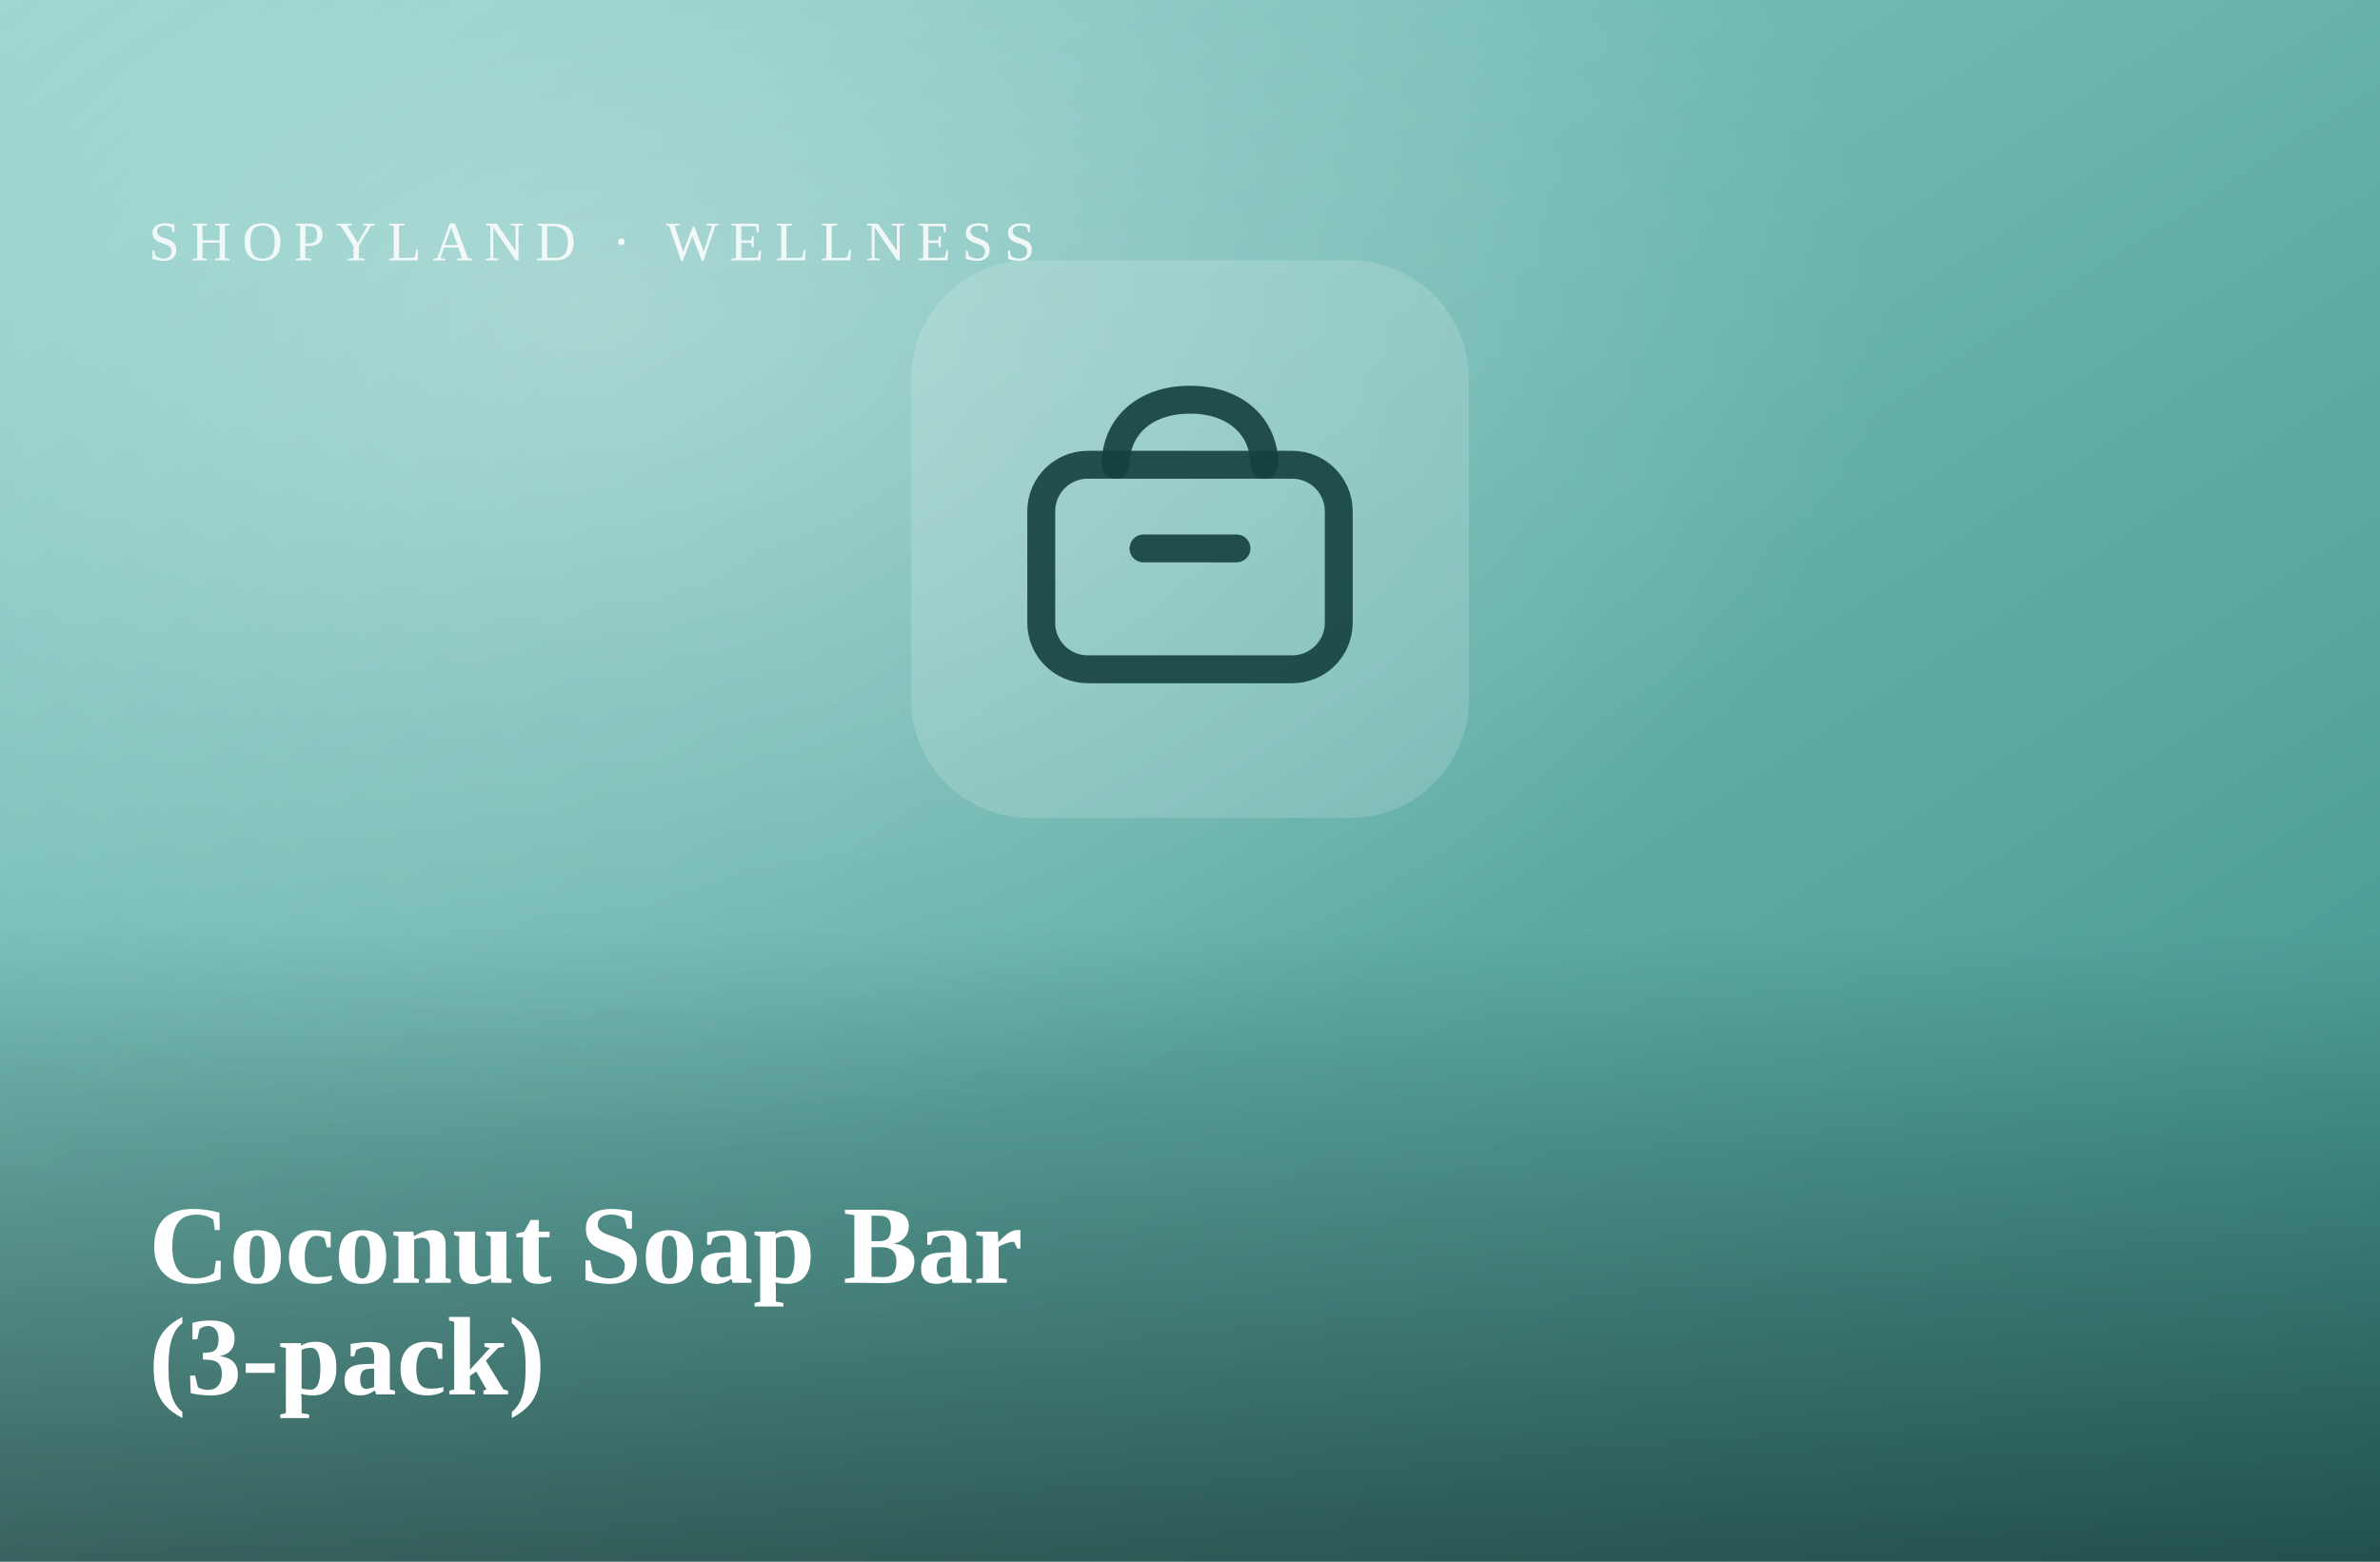
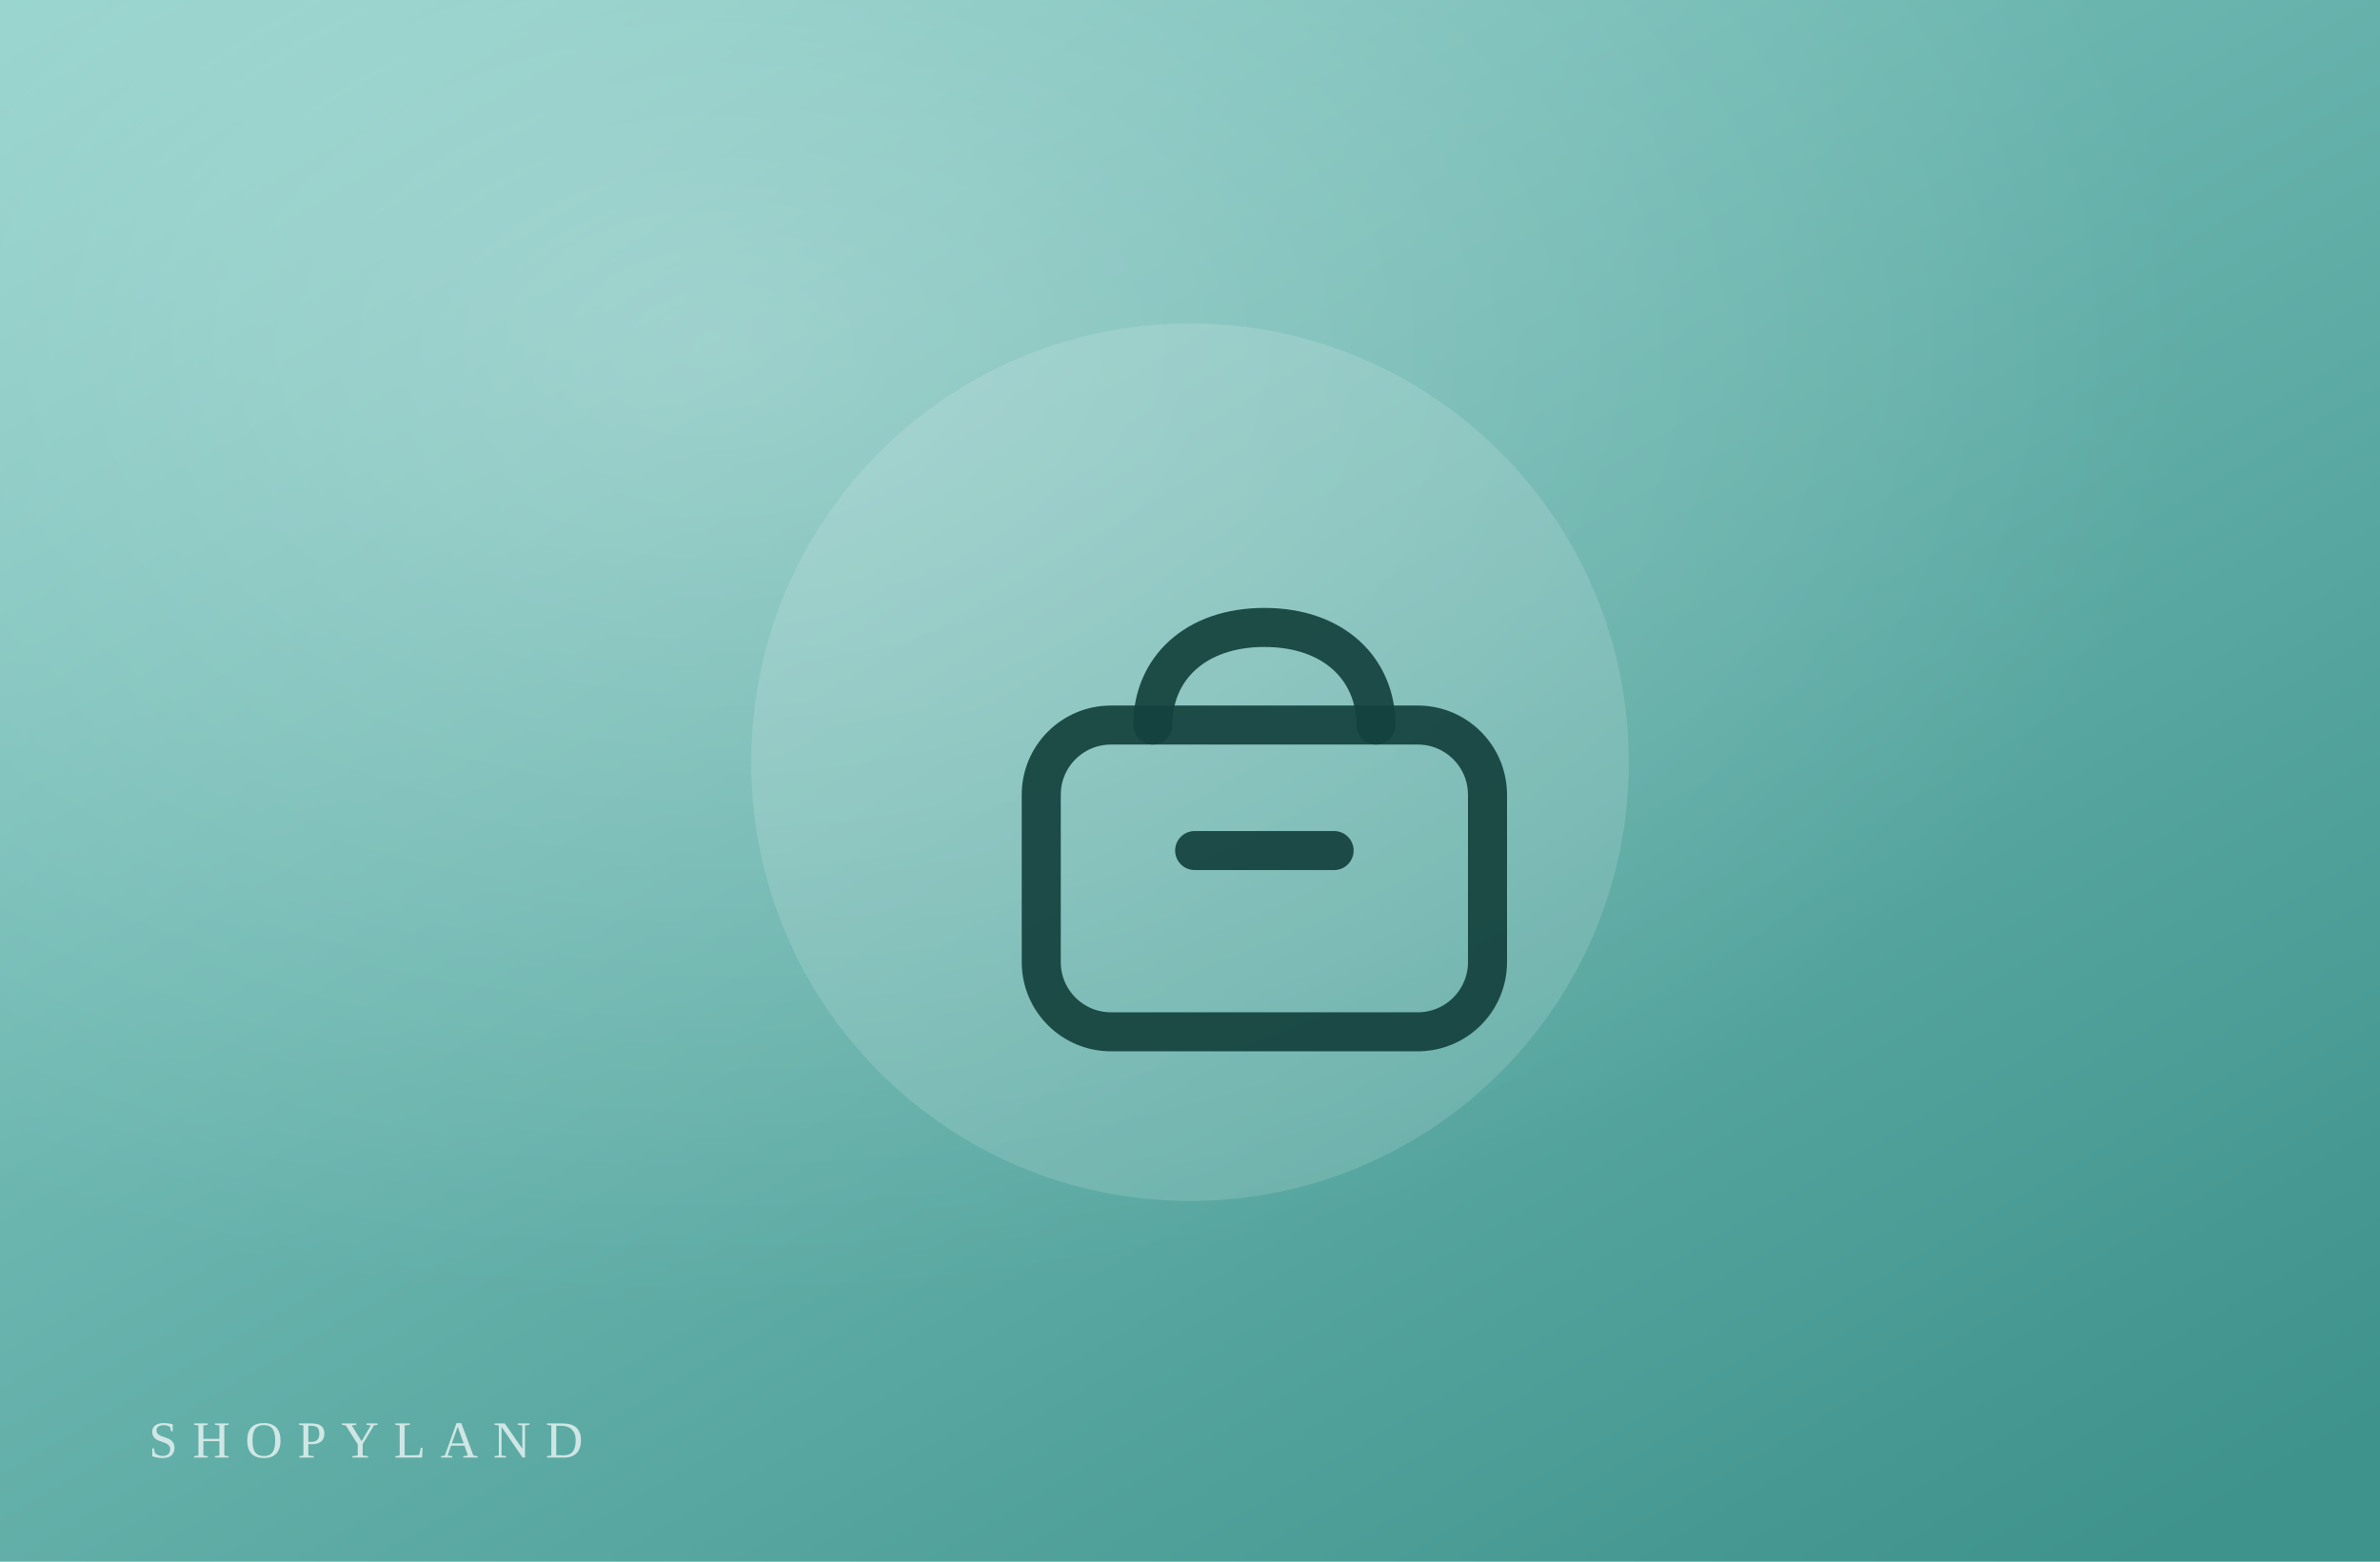
<svg xmlns="http://www.w3.org/2000/svg" viewBox="0 0 640 420" width="640" height="420">
  <defs>
-     <linearGradient id="bg" x1="0" y1="0" x2="1" y2="1">
+     <linearGradient id="bg" x1="0" y1="0" x2="0.9" y2="1">
      <stop offset="0" stop-color="#8ED0CA" />
      <stop offset="1" stop-color="#3E938C" />
    </linearGradient>
-     <radialGradient id="hl" cx="0.25" cy="0.2" r="0.9">
-       <stop offset="0" stop-color="#ffffff" stop-opacity="0.35" />
-       <stop offset="0.6" stop-color="#ffffff" stop-opacity="0" />
+     <radialGradient id="hl" cx="0.3" cy="0.22" r="0.95">
+       <stop offset="0" stop-color="#ffffff" stop-opacity="0.28" />
+       <stop offset="0.65" stop-color="#ffffff" stop-opacity="0" />
    </radialGradient>
-     <linearGradient id="scrim" x1="0" y1="0" x2="0" y2="1">
-       <stop offset="0" stop-color="#000" stop-opacity="0" />
-       <stop offset="1" stop-color="#000" stop-opacity="0.45" />
-     </linearGradient>
  </defs>
  <rect width="640" height="420" fill="url(#bg)" />
  <rect width="640" height="420" fill="url(#hl)" />
-   <rect x="245" y="70" width="150" height="150" rx="32" fill="#ffffff" fill-opacity="0.16" />
-   <g transform="translate(260 85) scale(5)" fill="none" stroke="#14413D" stroke-opacity="0.9" stroke-width="1.5" stroke-linecap="round" stroke-linejoin="round">
+   <circle cx="320" cy="205" r="118" fill="#ffffff" fill-opacity="0.14" />
+   <g transform="translate(250 135) scale(7.5)" fill="none" stroke="#14413D" stroke-opacity="0.92" stroke-width="1.4" stroke-linecap="round" stroke-linejoin="round">
    <rect x="4" y="8" width="16" height="11" rx="2.5" />
    <path d="M8 8c0-2 1.5-3.5 4-3.5S16 6 16 8M9.5 12.5h5" />
  </g>
-   <rect x="0" y="250" width="640" height="170" fill="url(#scrim)" />
-   <text x="40" y="70" font-family="Georgia, 'Times New Roman', serif" font-size="15" letter-spacing="3" fill="#ffffff" fill-opacity="0.85">SHOPYLAND · WELLNESS</text>
-   <text x="40" y="345" font-family="Georgia, 'Times New Roman', serif" font-weight="bold" font-size="30" fill="#ffffff">
-     <tspan x="40" dy="0">Coconut Soap Bar</tspan>
-     <tspan x="40" dy="30">(3-pack)</tspan>
-   </text>
+   <text x="40" y="392" font-family="Georgia, 'Times New Roman', serif" font-size="14" letter-spacing="4" fill="#ffffff" fill-opacity="0.7">SHOPYLAND</text>
</svg>
